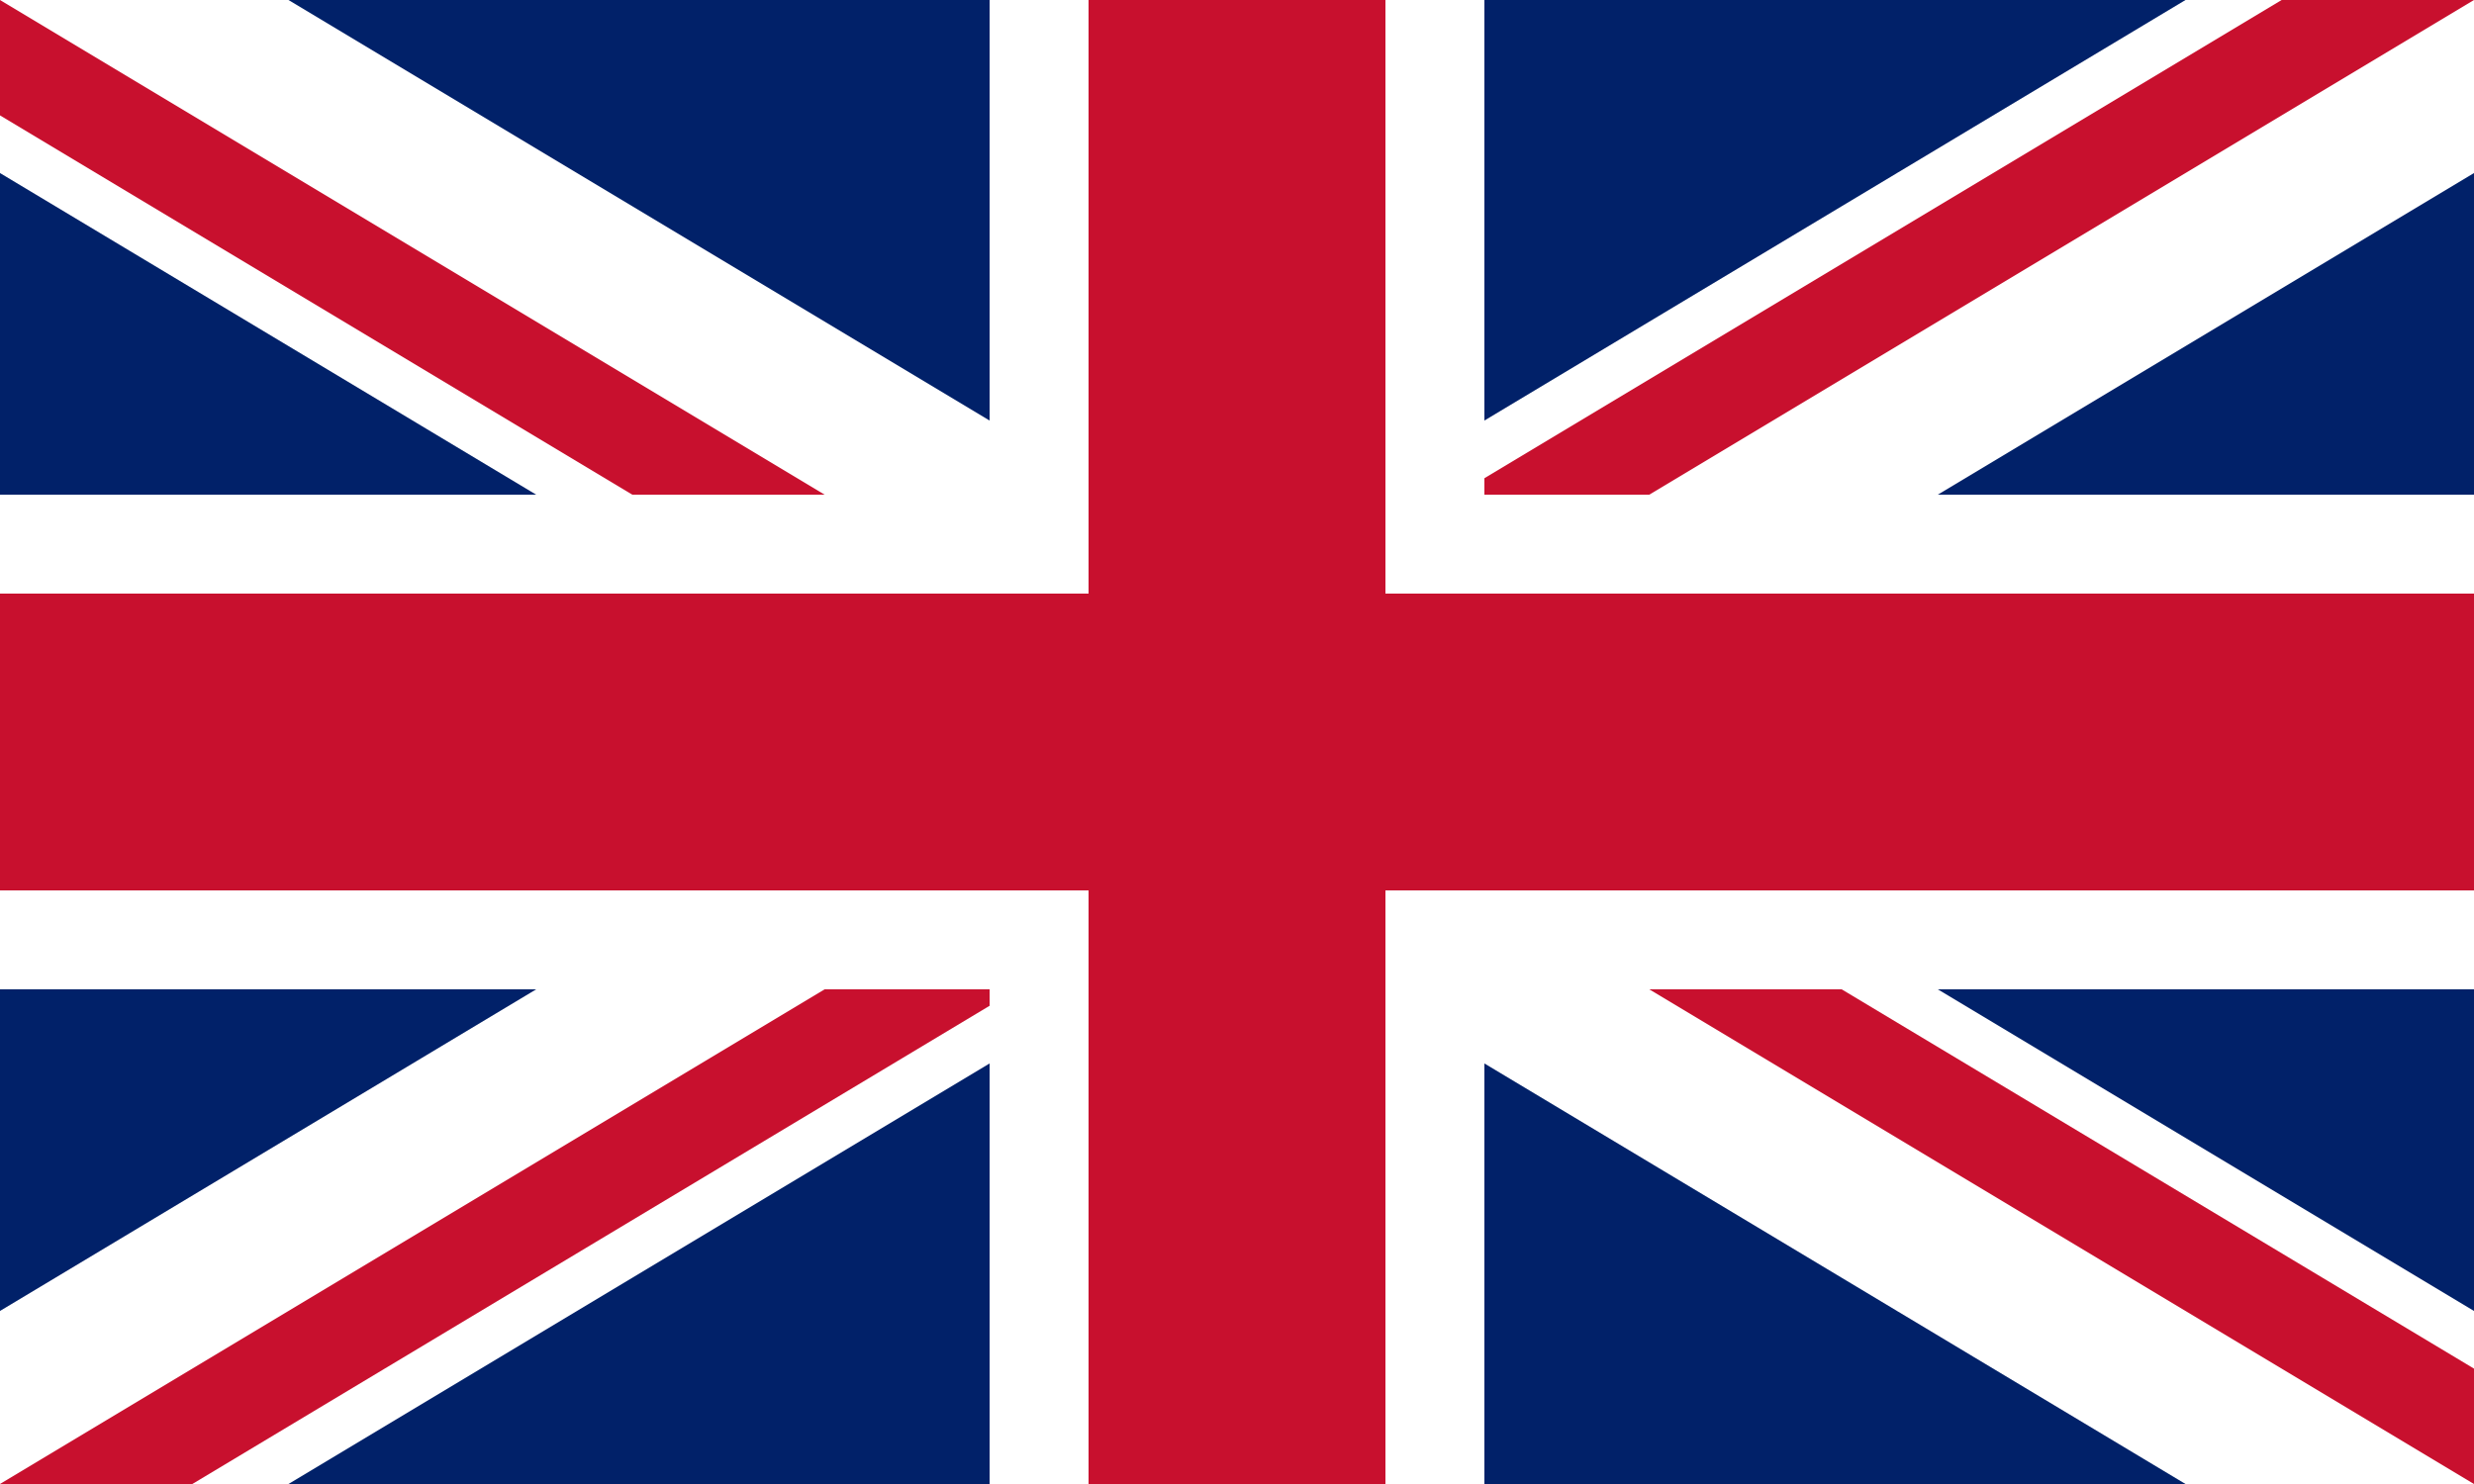
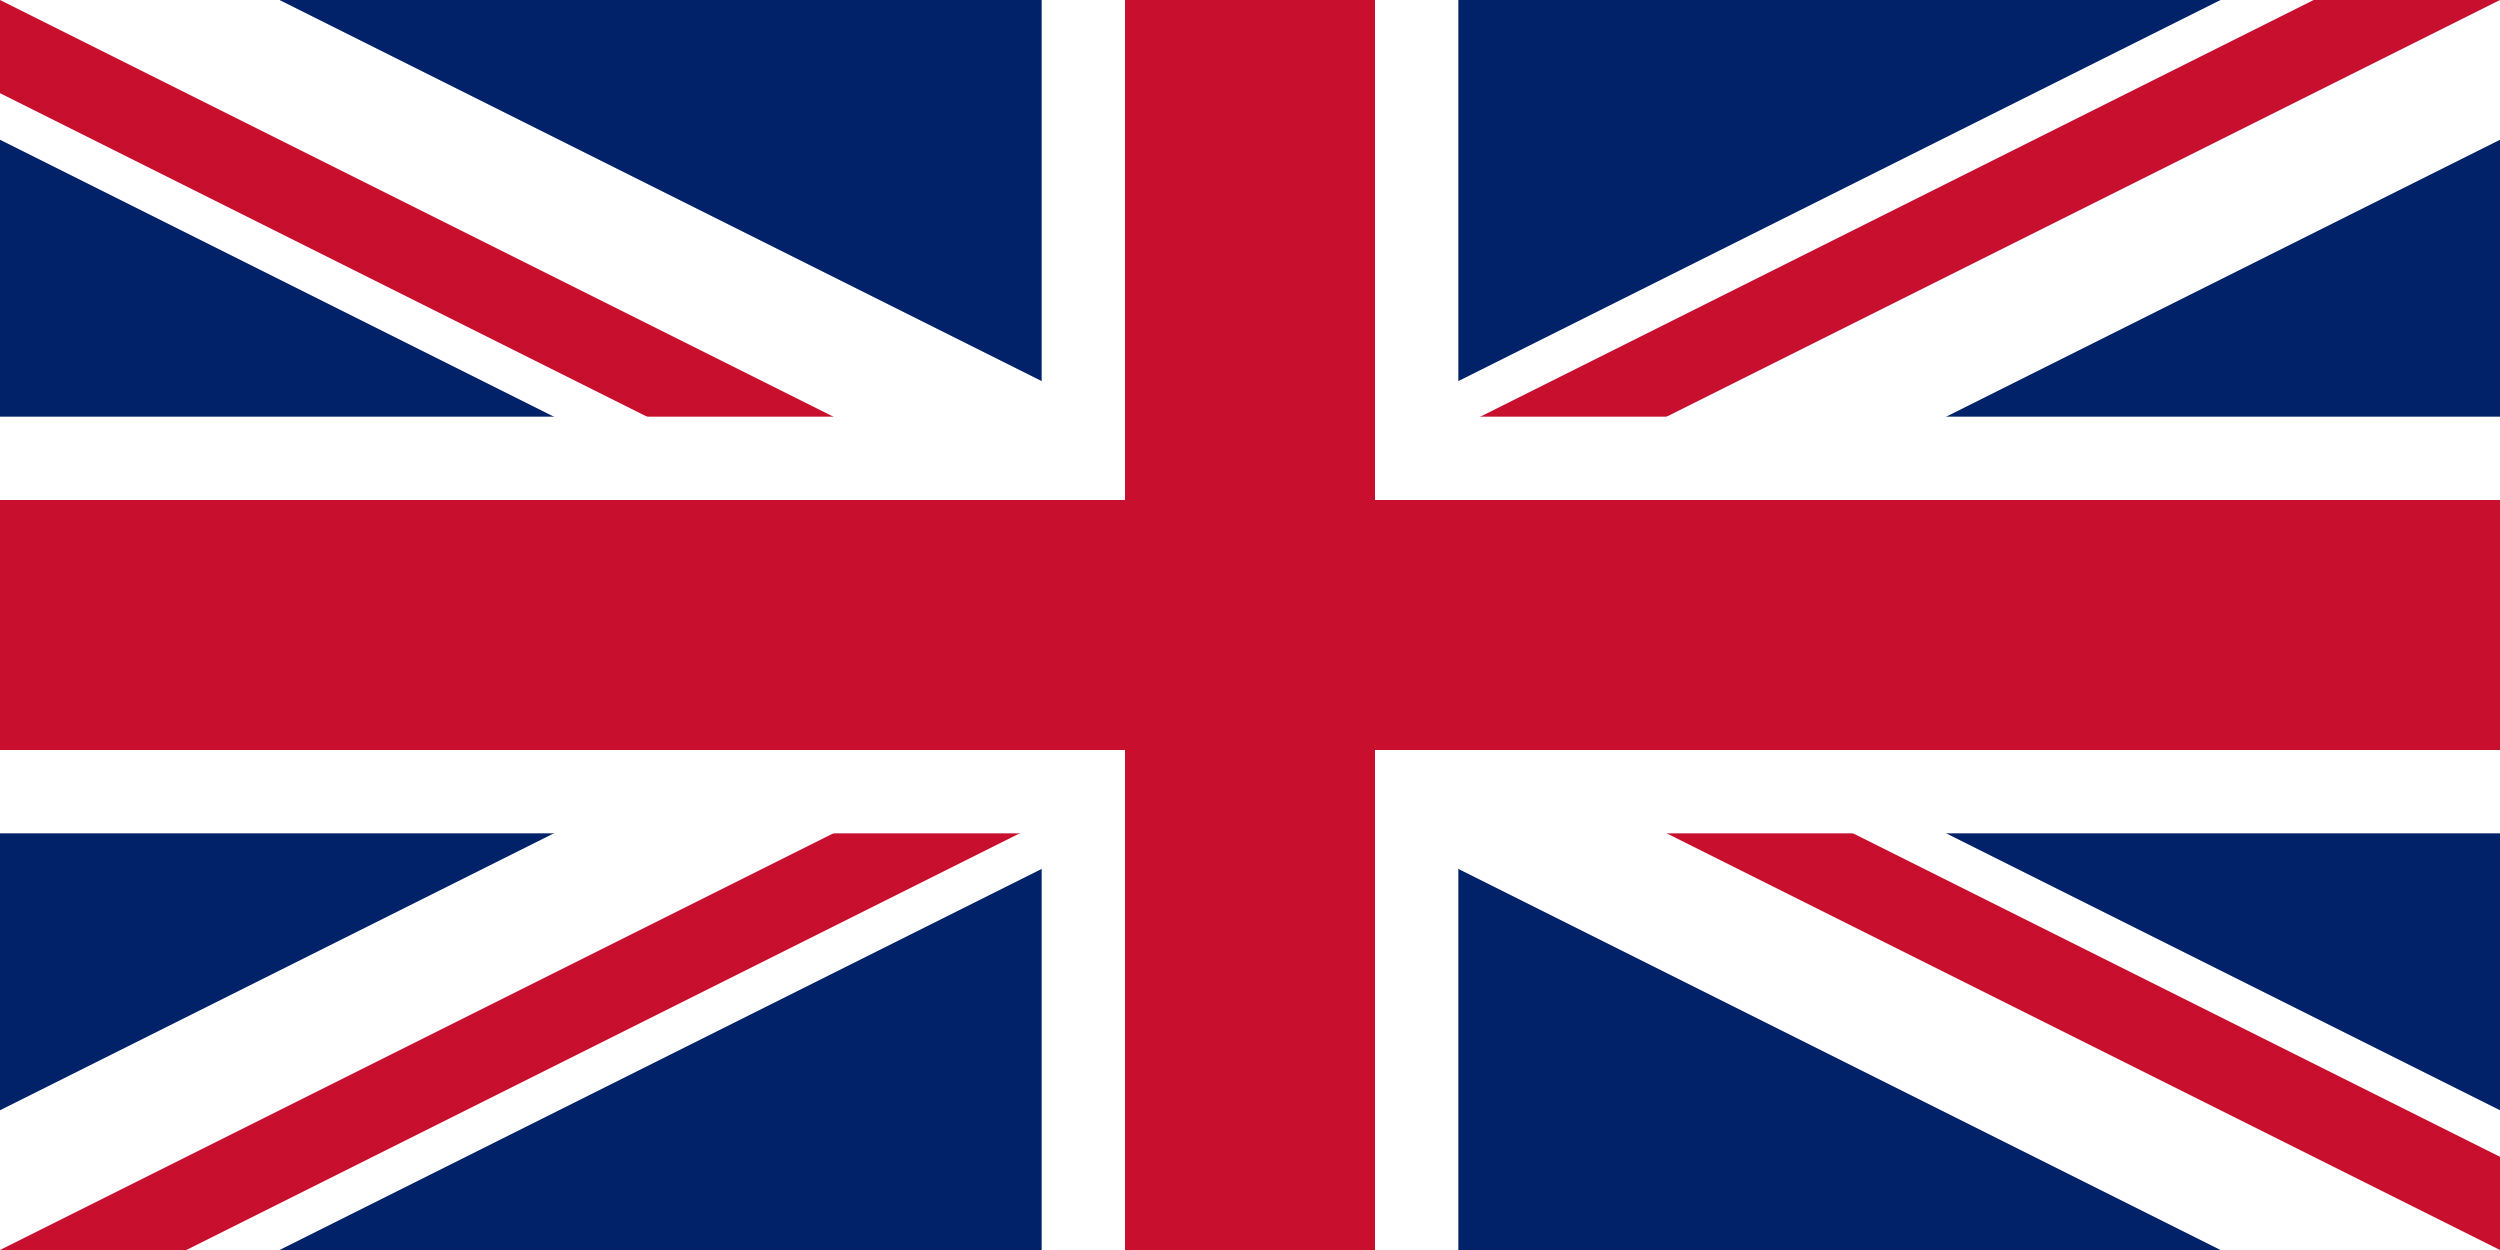
- <svg xmlns="http://www.w3.org/2000/svg" viewBox="0 0 50 30" width="1000" height="600">
-   <clipPath id="t">
-     <path d="M25,15h25v15zv15h-25zh-25v-15zv-15h25z" />
+ <svg xmlns="http://www.w3.org/2000/svg" viewBox="0 0 60 30" width="1200" height="600">
+   <clipPath id="a">
+     <path d="M0 0v30h60V0z" />
  </clipPath>
-   <path d="M0,0v30h50v-30z" fill="#012169" />
-   <path d="M0,0 50,30M50,0 0,30" stroke="#fff" stroke-width="6" />
-   <path d="M0,0 50,30M50,0 0,30" clip-path="url(#t)" stroke="#C8102E" stroke-width="4" />
-   <path d="M-1 11h22v-12h8v12h22v8h-22v12h-8v-12h-22z" fill="#C8102E" stroke="#FFF" stroke-width="2" />
+   <clipPath id="b">
+     <path d="M30 15h30v15zv15H0zH0V0zV0h30z" />
+   </clipPath>
+   <g clip-path="url(#a)">
+     <path d="M0 0v30h60V0z" fill="#012169" />
+     <path d="m0 0 60 30m0-30L0 30" stroke="#fff" stroke-width="6" />
+     <path d="m0 0 60 30m0-30L0 30" clip-path="url(#b)" stroke="#C8102E" stroke-width="4" />
+     <path d="M30 0v30M0 15h60" stroke="#fff" stroke-width="10" />
+     <path d="M30 0v30M0 15h60" stroke="#C8102E" stroke-width="6" />
+   </g>
</svg>
